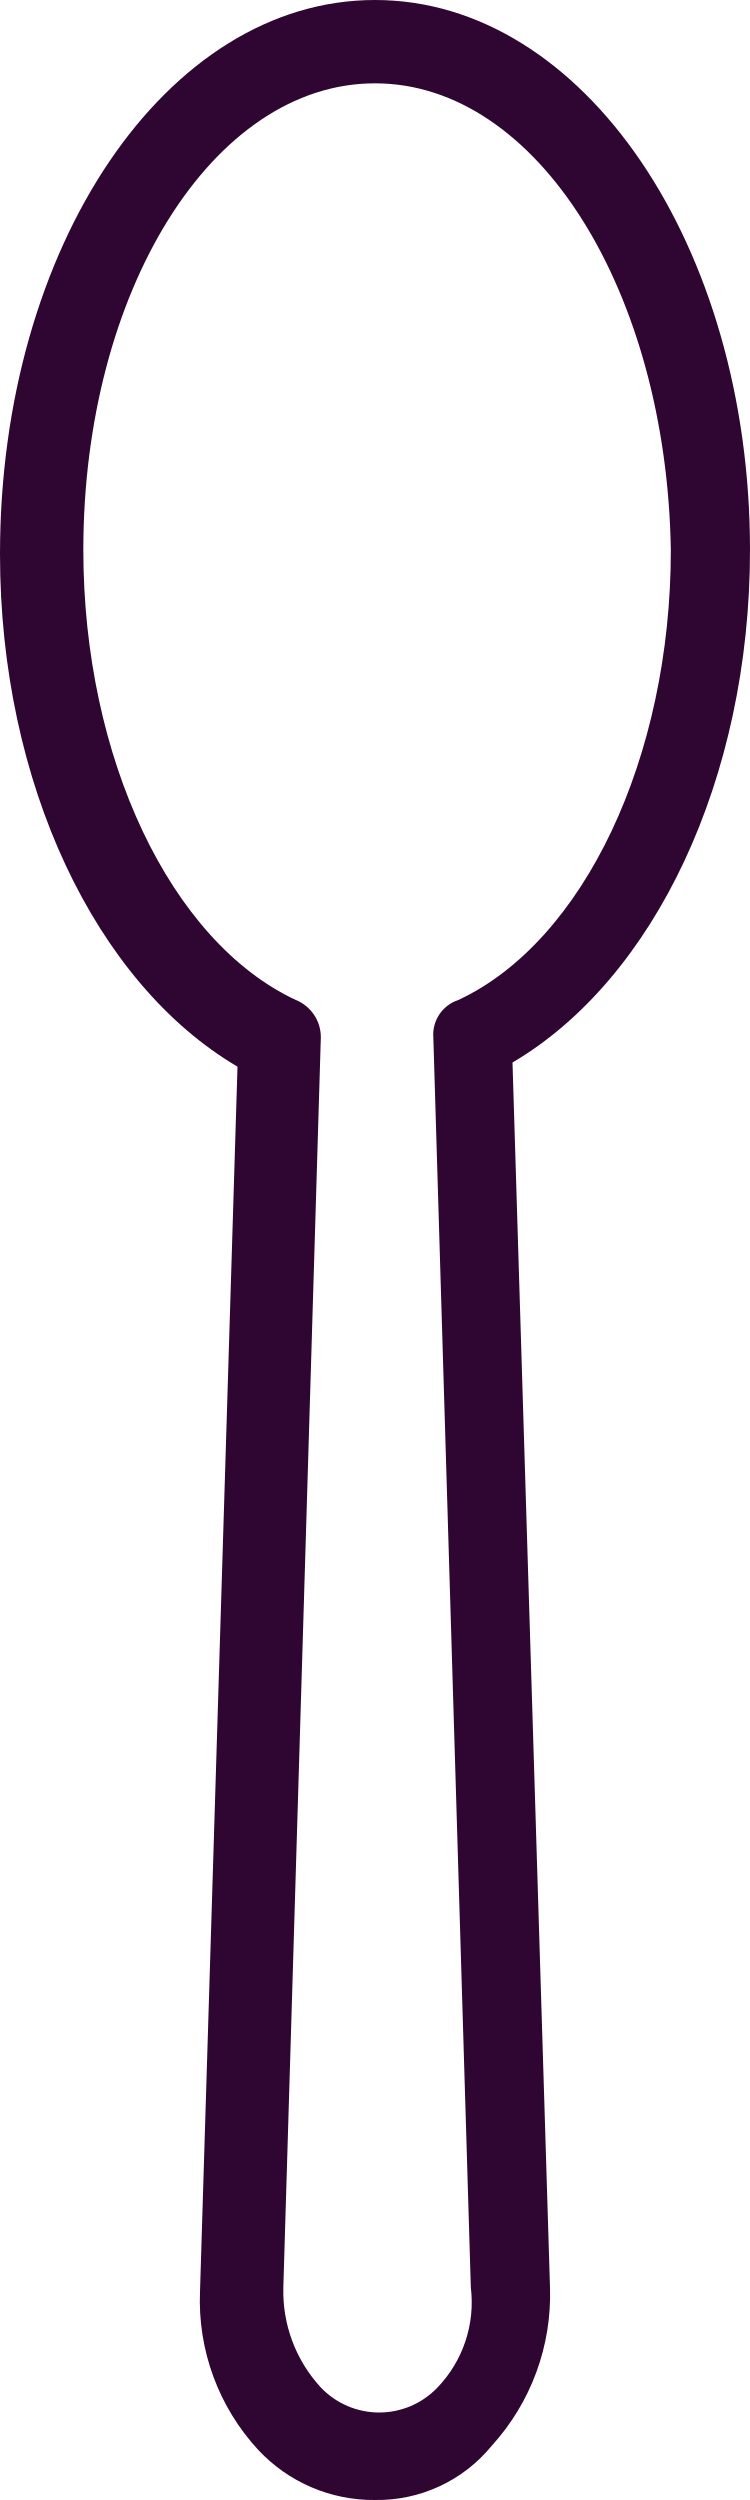
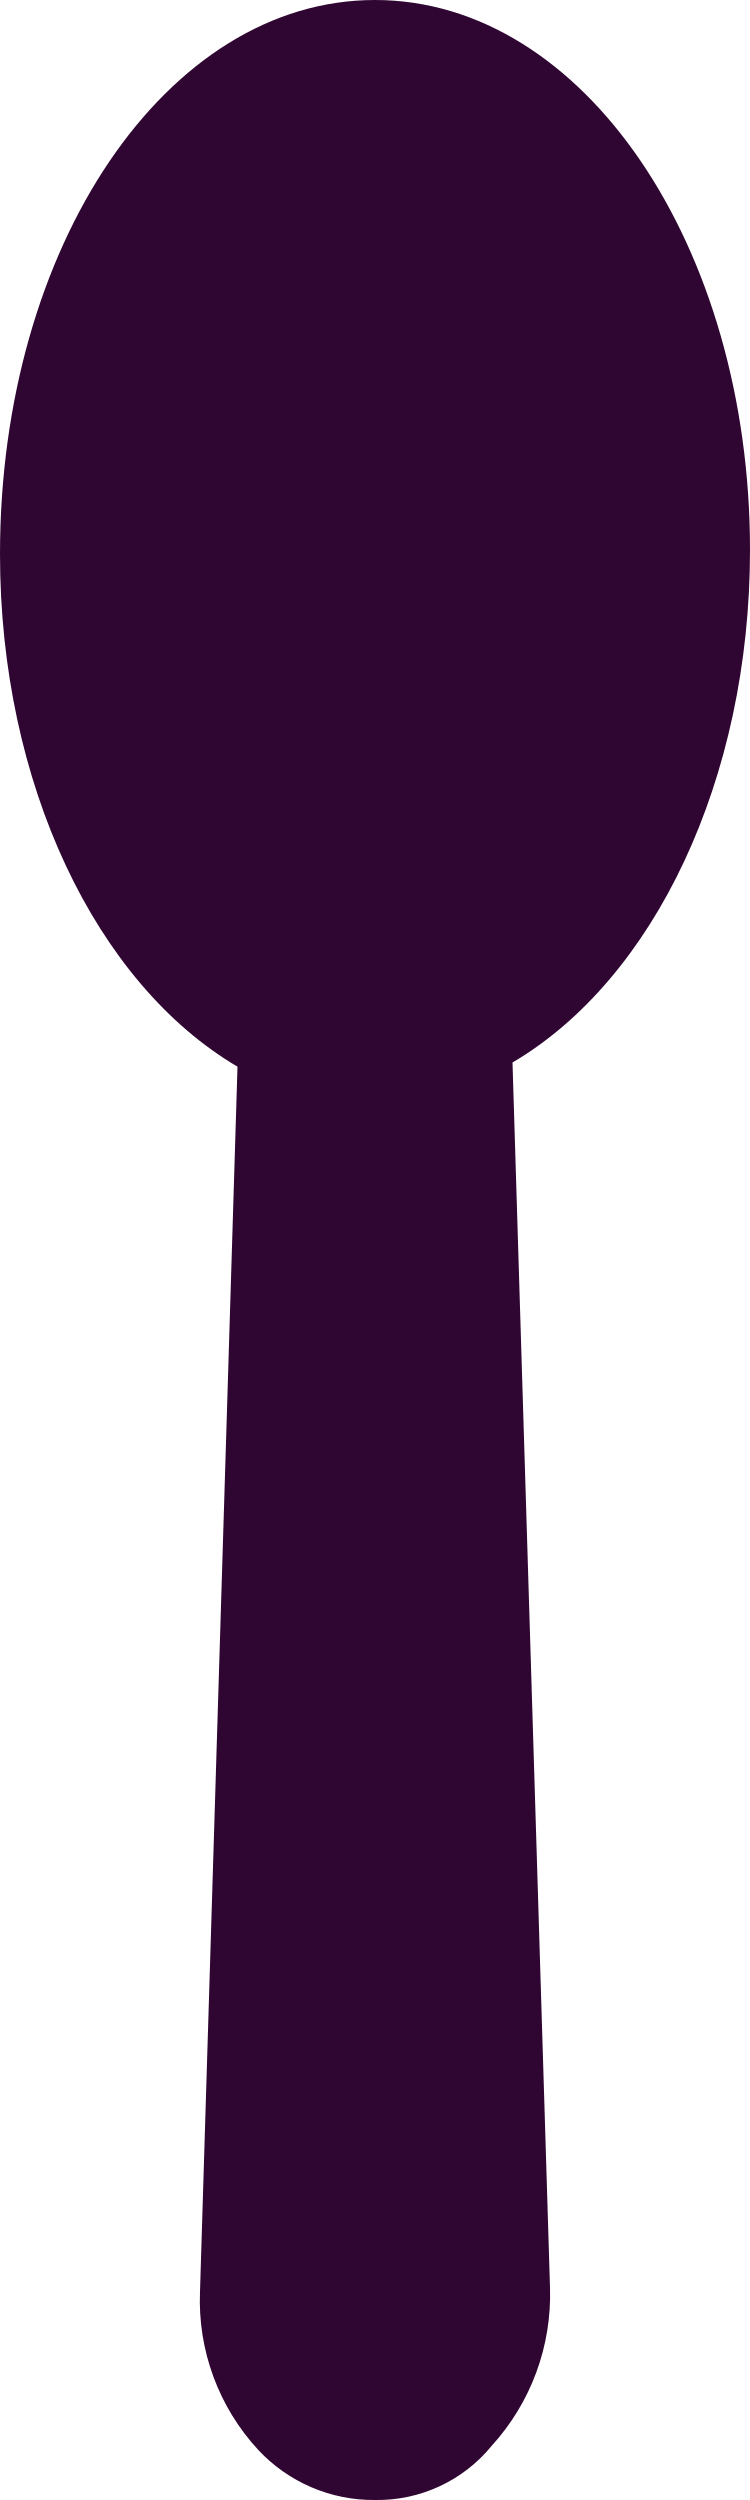
- <svg xmlns="http://www.w3.org/2000/svg" viewBox="-2594 4815 18 60">
-   <defs>
-     <style>.a{fill:#2f0531;}</style>
-   </defs>
-   <path class="a" d="M50,80a3.784,3.784,0,0,1-2.8-1.2A5.279,5.279,0,0,1,45.8,75l.9-29.4c-3.4-2-5.7-6.8-5.7-12.3C41,25.9,45,20,50,20s9,5.9,9,13.2c0,5.5-2.3,10.3-5.7,12.3l.9,29.4a5.384,5.384,0,0,1-1.4,3.8A3.545,3.545,0,0,1,50,80Zm0-58c-3.9,0-7,5-7,11.2,0,5,2.1,9.4,5.1,10.8a.961.961,0,0,1,.6.9l-.9,30a3.406,3.406,0,0,0,.9,2.4,1.933,1.933,0,0,0,2.8,0,2.952,2.952,0,0,0,.8-2.4l-.9-30A.875.875,0,0,1,52,44c3-1.4,5.1-5.8,5.1-10.8C57,27,53.9,22,50,22Z" transform="translate(-2635 4795)" />
+ <svg xmlns="http://www.w3.org/2000/svg" viewBox="0 0 18 60">
+   <path d="M9,60a3.78,3.78,0,0,1-2.8-1.2A5.28,5.28,0,0,1,4.8,55l.9-29.4C2.3,23.6,0,18.8,0,13.3,0,5.9,4,0,9,0s9,5.9,9,13.2c0,5.5-2.3,10.3-5.7,12.3l.9,29.4a5.38,5.38,0,0,1-1.4,3.8A3.54,3.54,0,0,1,9,60Z" fill="#2f0531" />
</svg>
